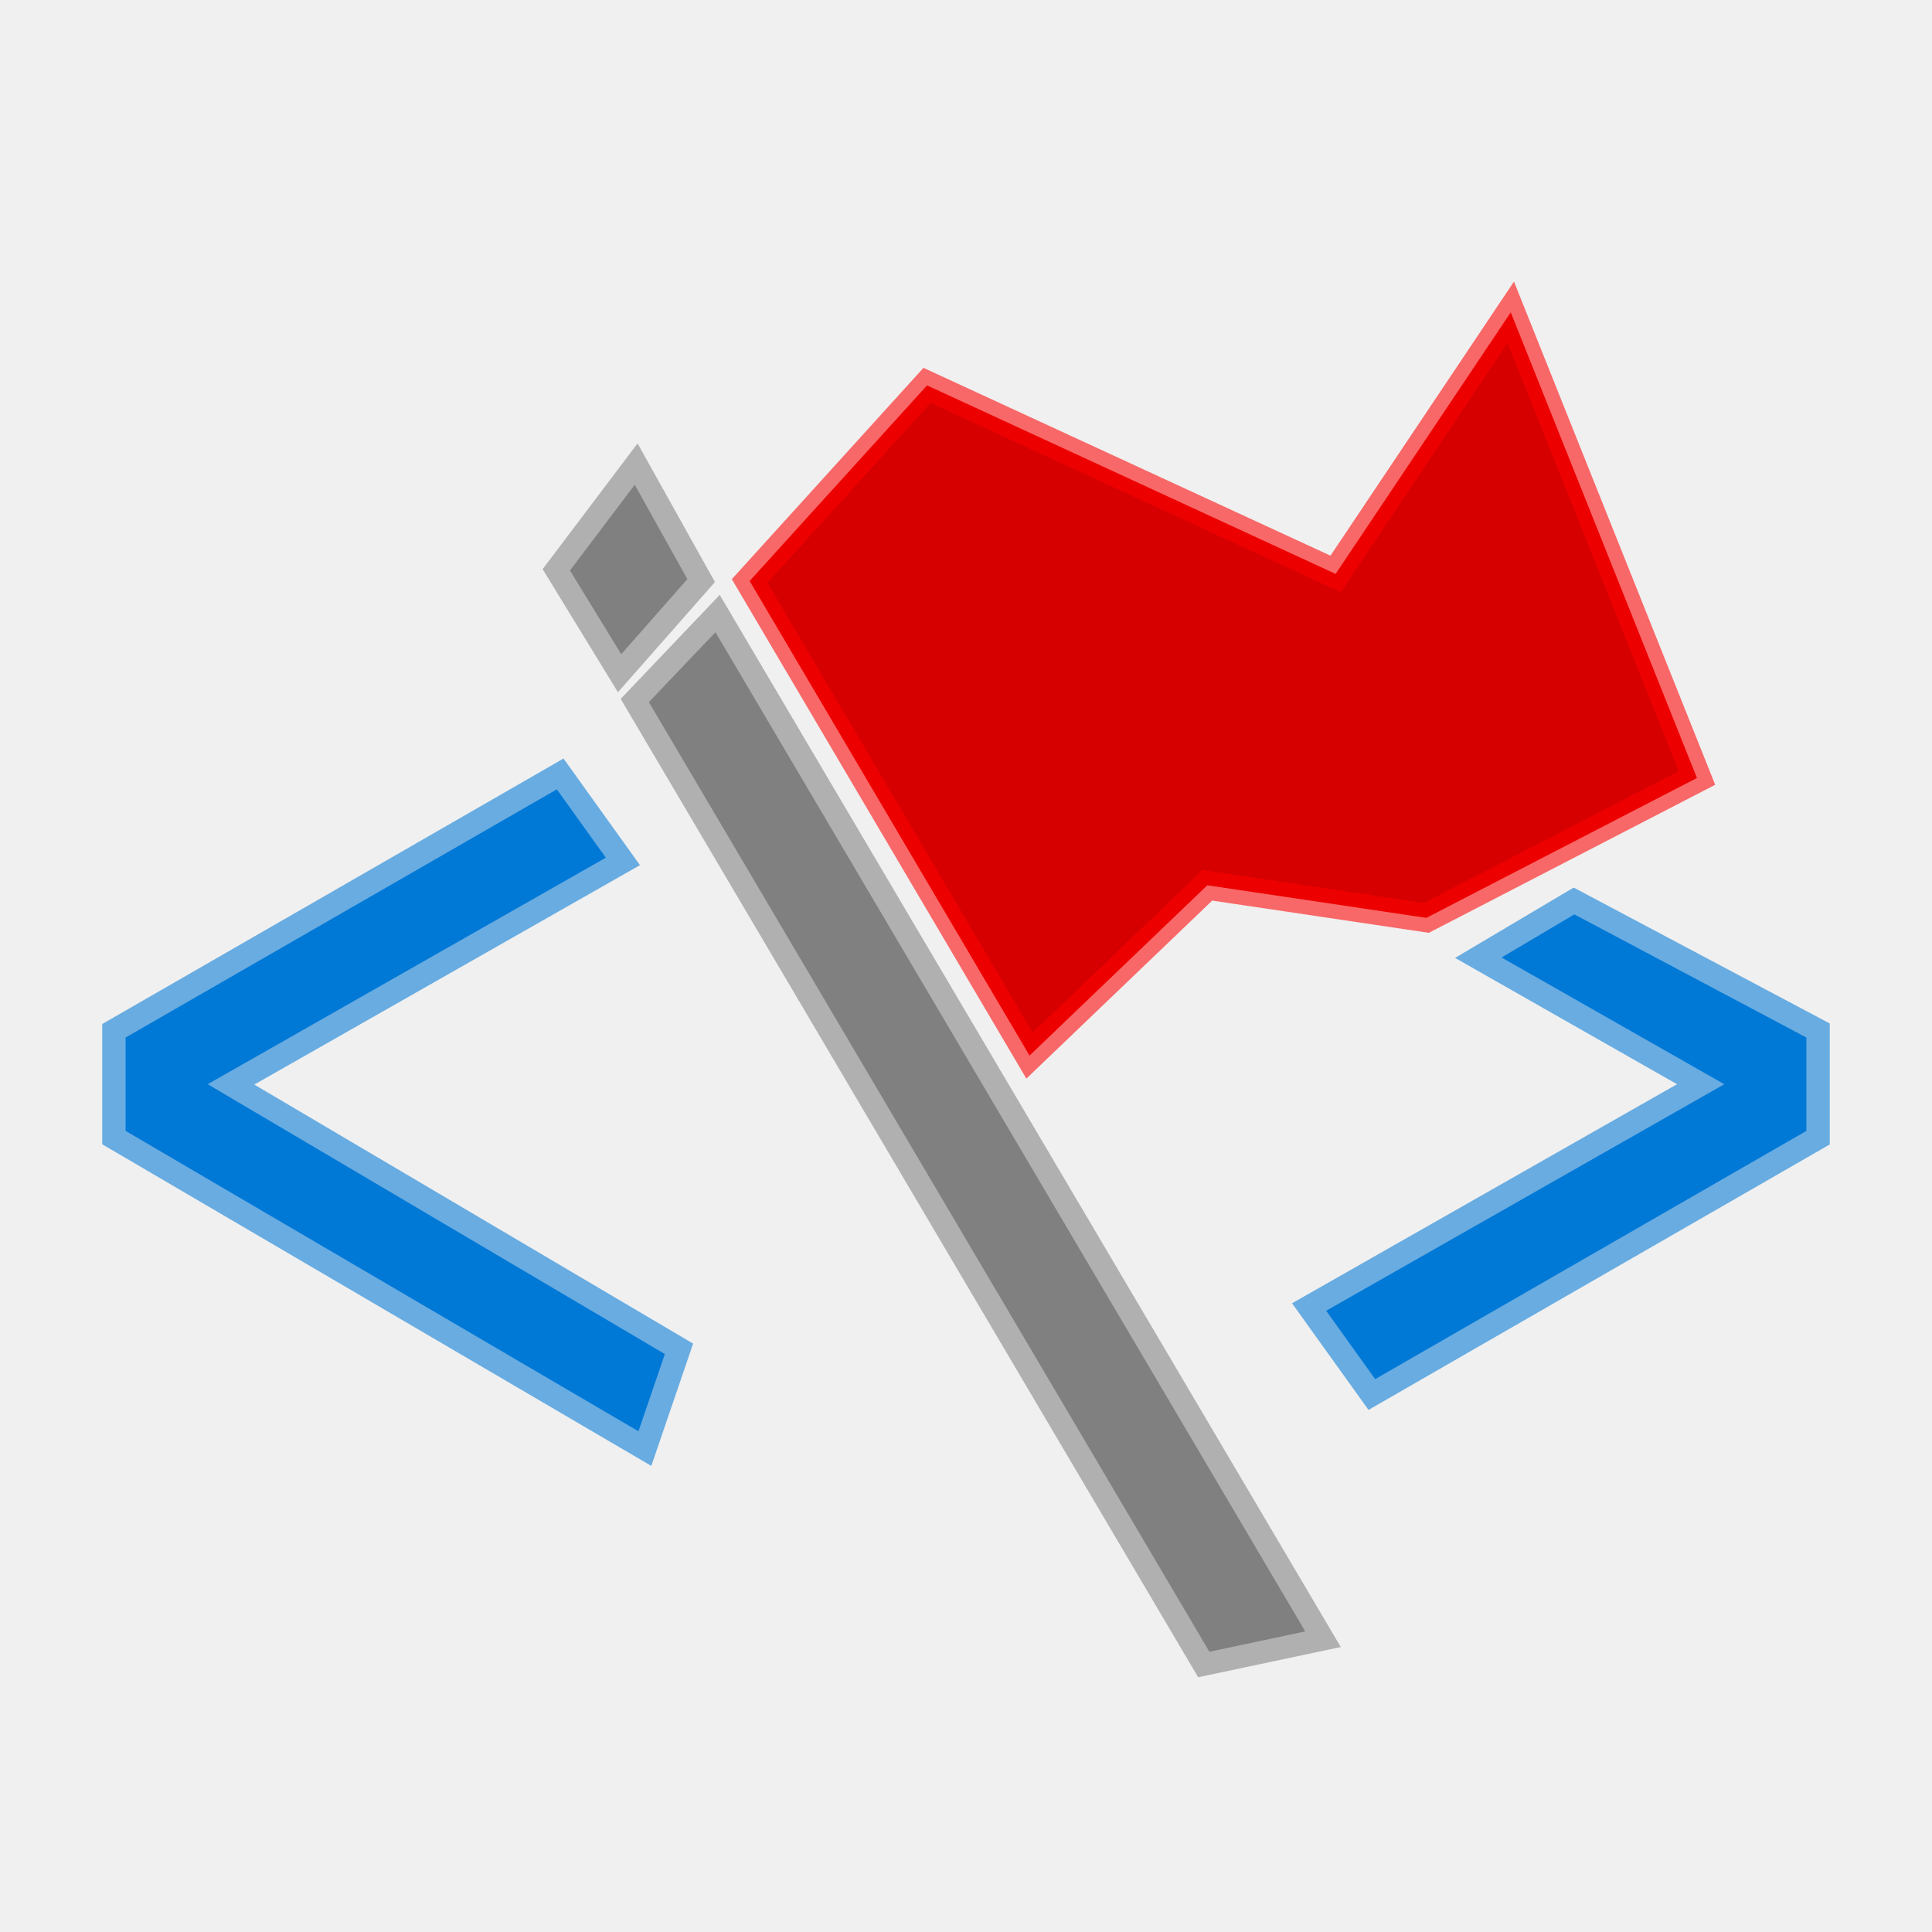
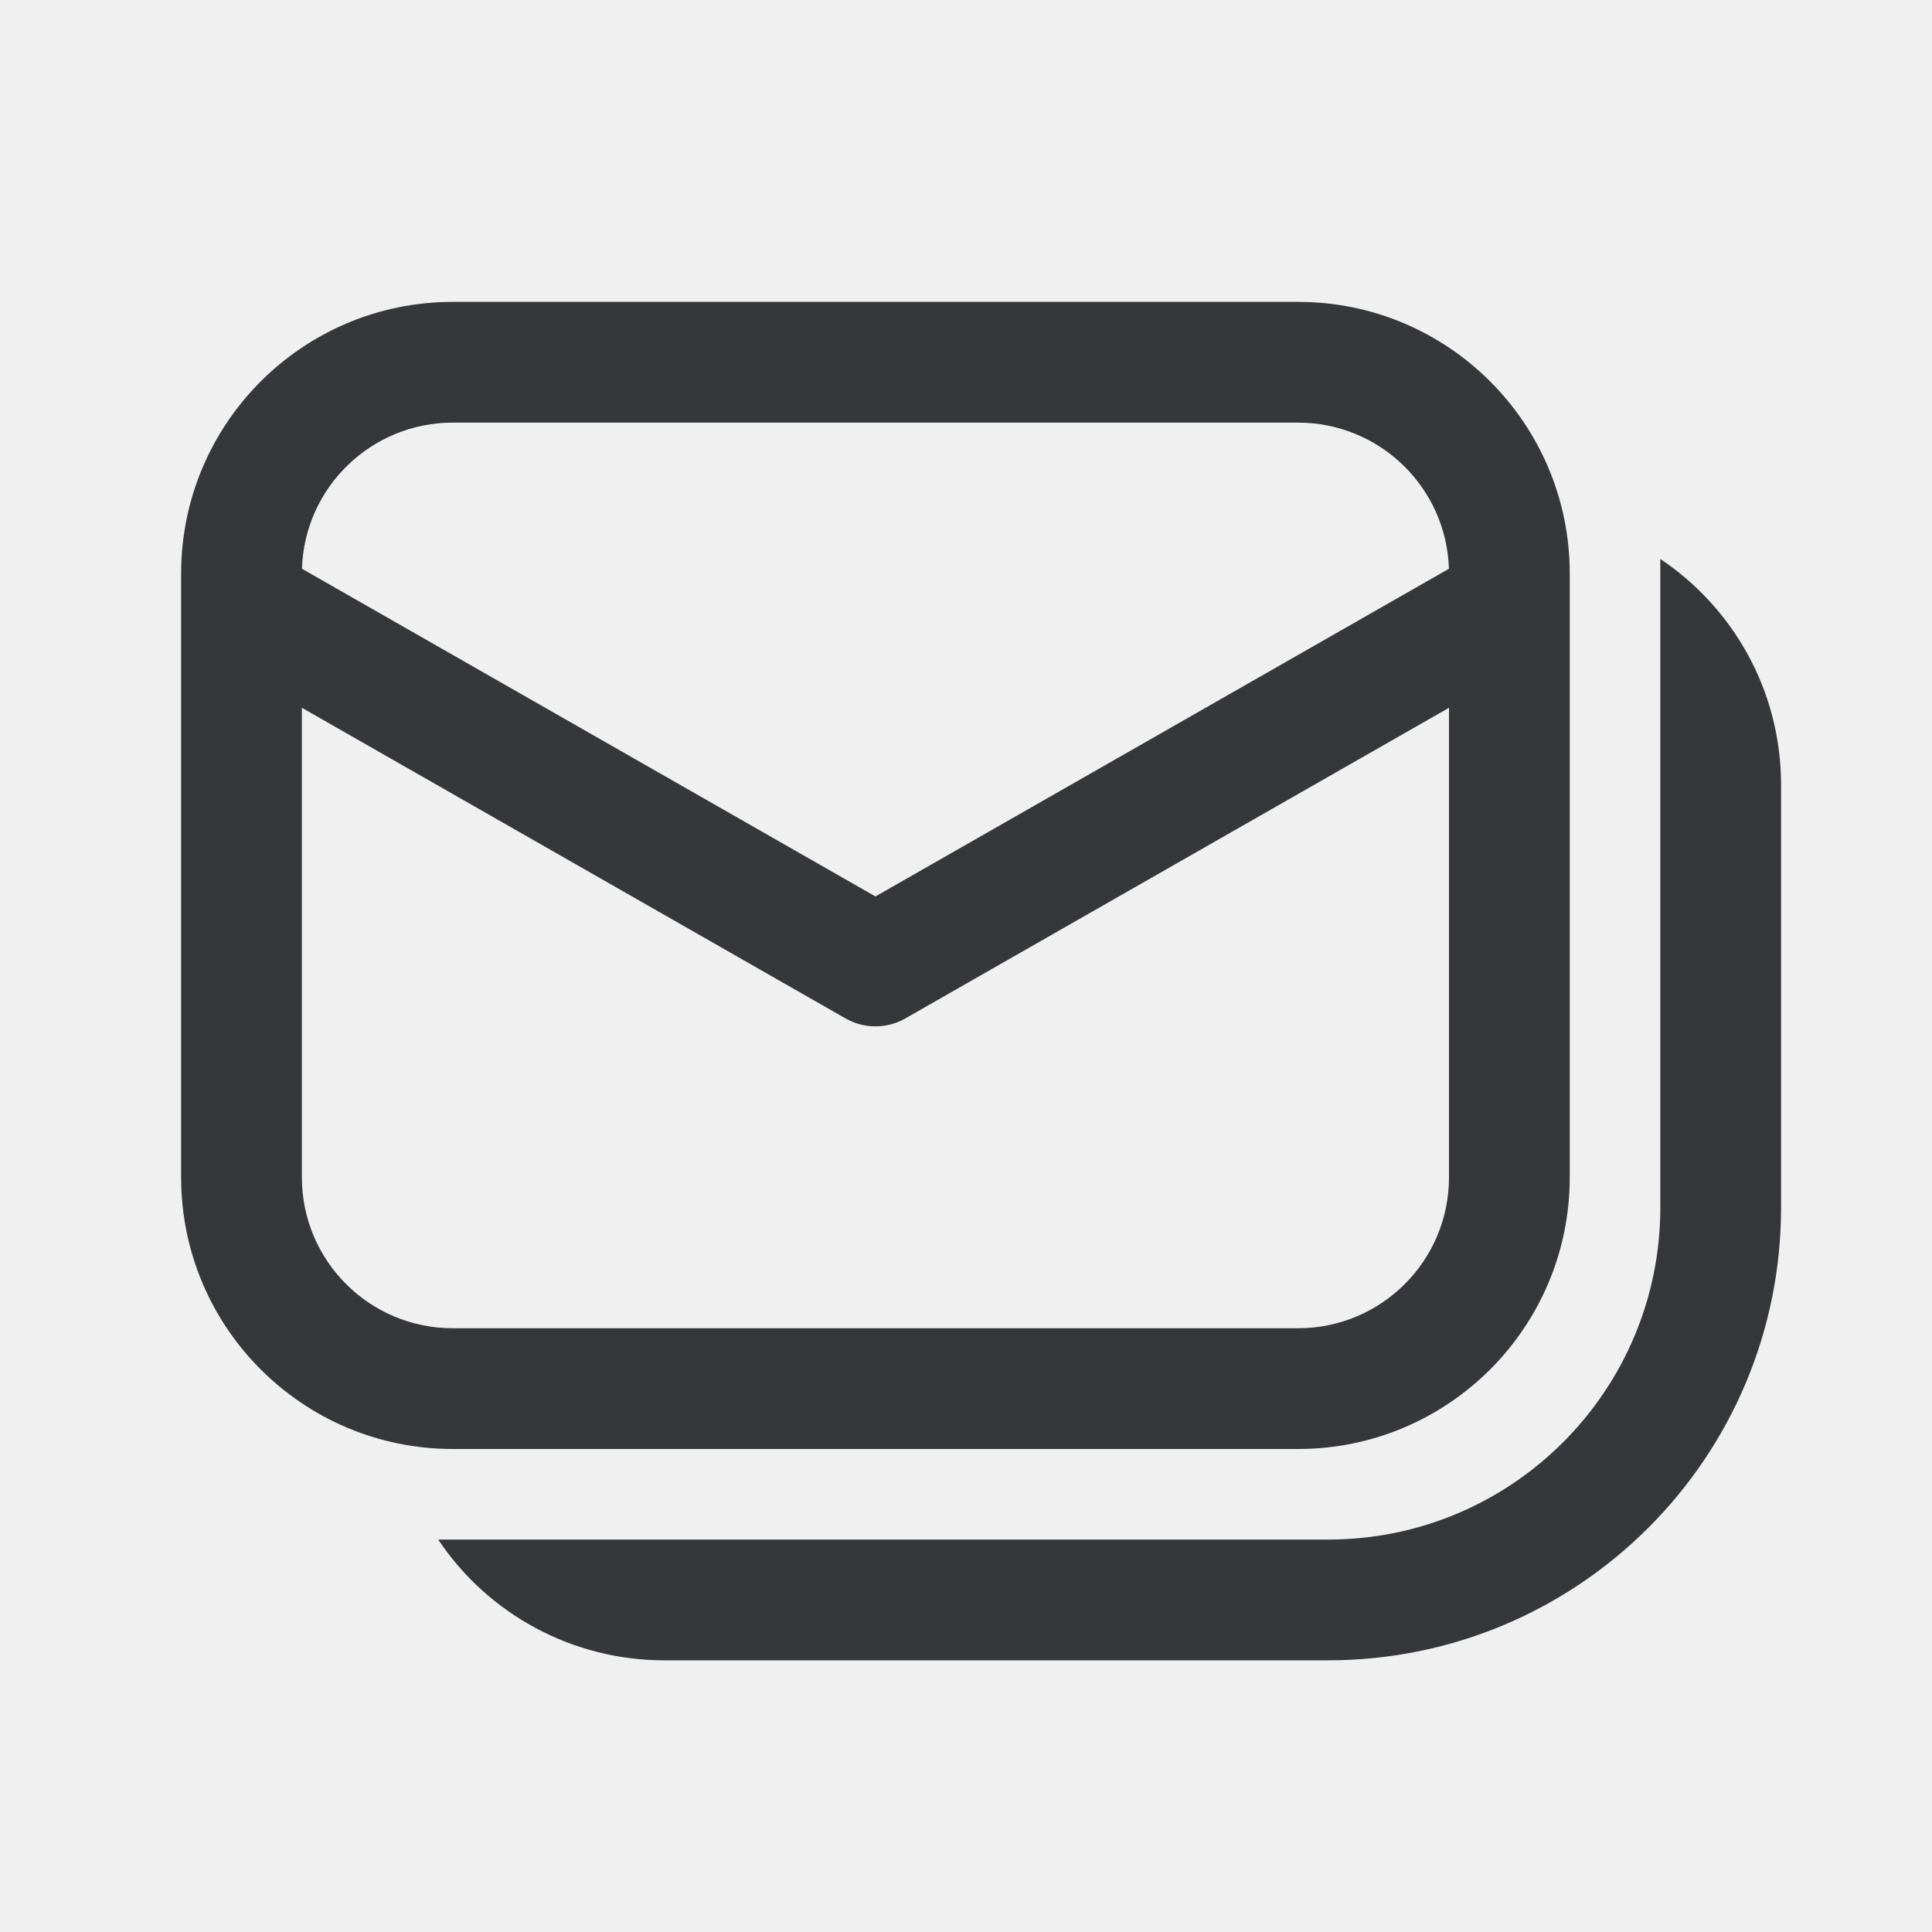
- <svg xmlns="http://www.w3.org/2000/svg" xml:space="preserve" width="256" height="256">
-   <path d="m84.598 189.653-67.953-39.805v-12.37l57.14-32.885 6.491 9.052-52.757 30.017 60.575 35.759zm97.62-6.915-6.494-9.056 52.757-30.017-29.51-16.792 9.634-5.714 30.75 16.32v12.373z" style="font-size:36.924px;font-family:&quot;Sarasa Term TC&quot;;-inkscape-font-specification:&quot;Sarasa Term TC&quot;;fill:#0078d6;stroke:#0078d6;stroke-width:6.196;stroke-dasharray:none;stroke-opacity:.565" />
-   <path fill="red" d="m99.331 76.984 37.088 62.889 23.56-22.568 29.018 4.318 35.858-18.537-24.673-61.7-23.207 34.66-54.136-24.982Z" style="fill:#d60000;fill-opacity:1;stroke:#ff0101;stroke-width:3.822;stroke-opacity:.565" />
-   <path d="M160.25 218.864 85.98 93.034l8.822-9.267 78.154 132.406Z" style="font-size:36.924px;fill:gray;stroke:gray;stroke-width:6;stroke-dasharray:none;stroke-opacity:.565" />
-   <path d="m82.317 86.69 8.764-9.955-6.977-12.503-8.578 11.36z" style="font-size:36.924px;fill:gray;fill-opacity:1;stroke:gray;stroke-width:6;stroke-dasharray:none;stroke-opacity:.565" />
+ <svg xmlns="http://www.w3.org/2000/svg" version="1.1" width="32" height="32">
+   <svg width="32" height="32" viewBox="0 0 32 32">
+     <path fill="#35373b" d="M7.5 7a2.5 2.5 0 0 0-2.499 2.42l9.499 5.428l9.499-5.428A2.5 2.5 0 0 0 21.5 7zM3 9.5A4.5 4.5 0 0 1 7.5 5h14A4.5 4.5 0 0 1 26 9.5v10a4.5 4.5 0 0 1-4.5 4.5h-14A4.5 4.5 0 0 1 3 19.5zm21 10v-7.777l-9.004 5.145a1 1 0 0 1-.992 0L5 11.723V19.5A2.5 2.5 0 0 0 7.5 22h14a2.5 2.5 0 0 0 2.5-2.5m-13 8a4.5 4.5 0 0 1-3.742-2H22a5.5 5.5 0 0 0 5.5-5.5V9.258c1.206.807 2 2.182 2 3.742v7a7.5 7.5 0 0 1-7.5 7.5z" />
+   </svg>
+   <style>@media (prefers-color-scheme: light) { :root { filter: none; } }
+ @media (prefers-color-scheme: dark) { path { fill: #fff; } }
+ </style>
</svg>
